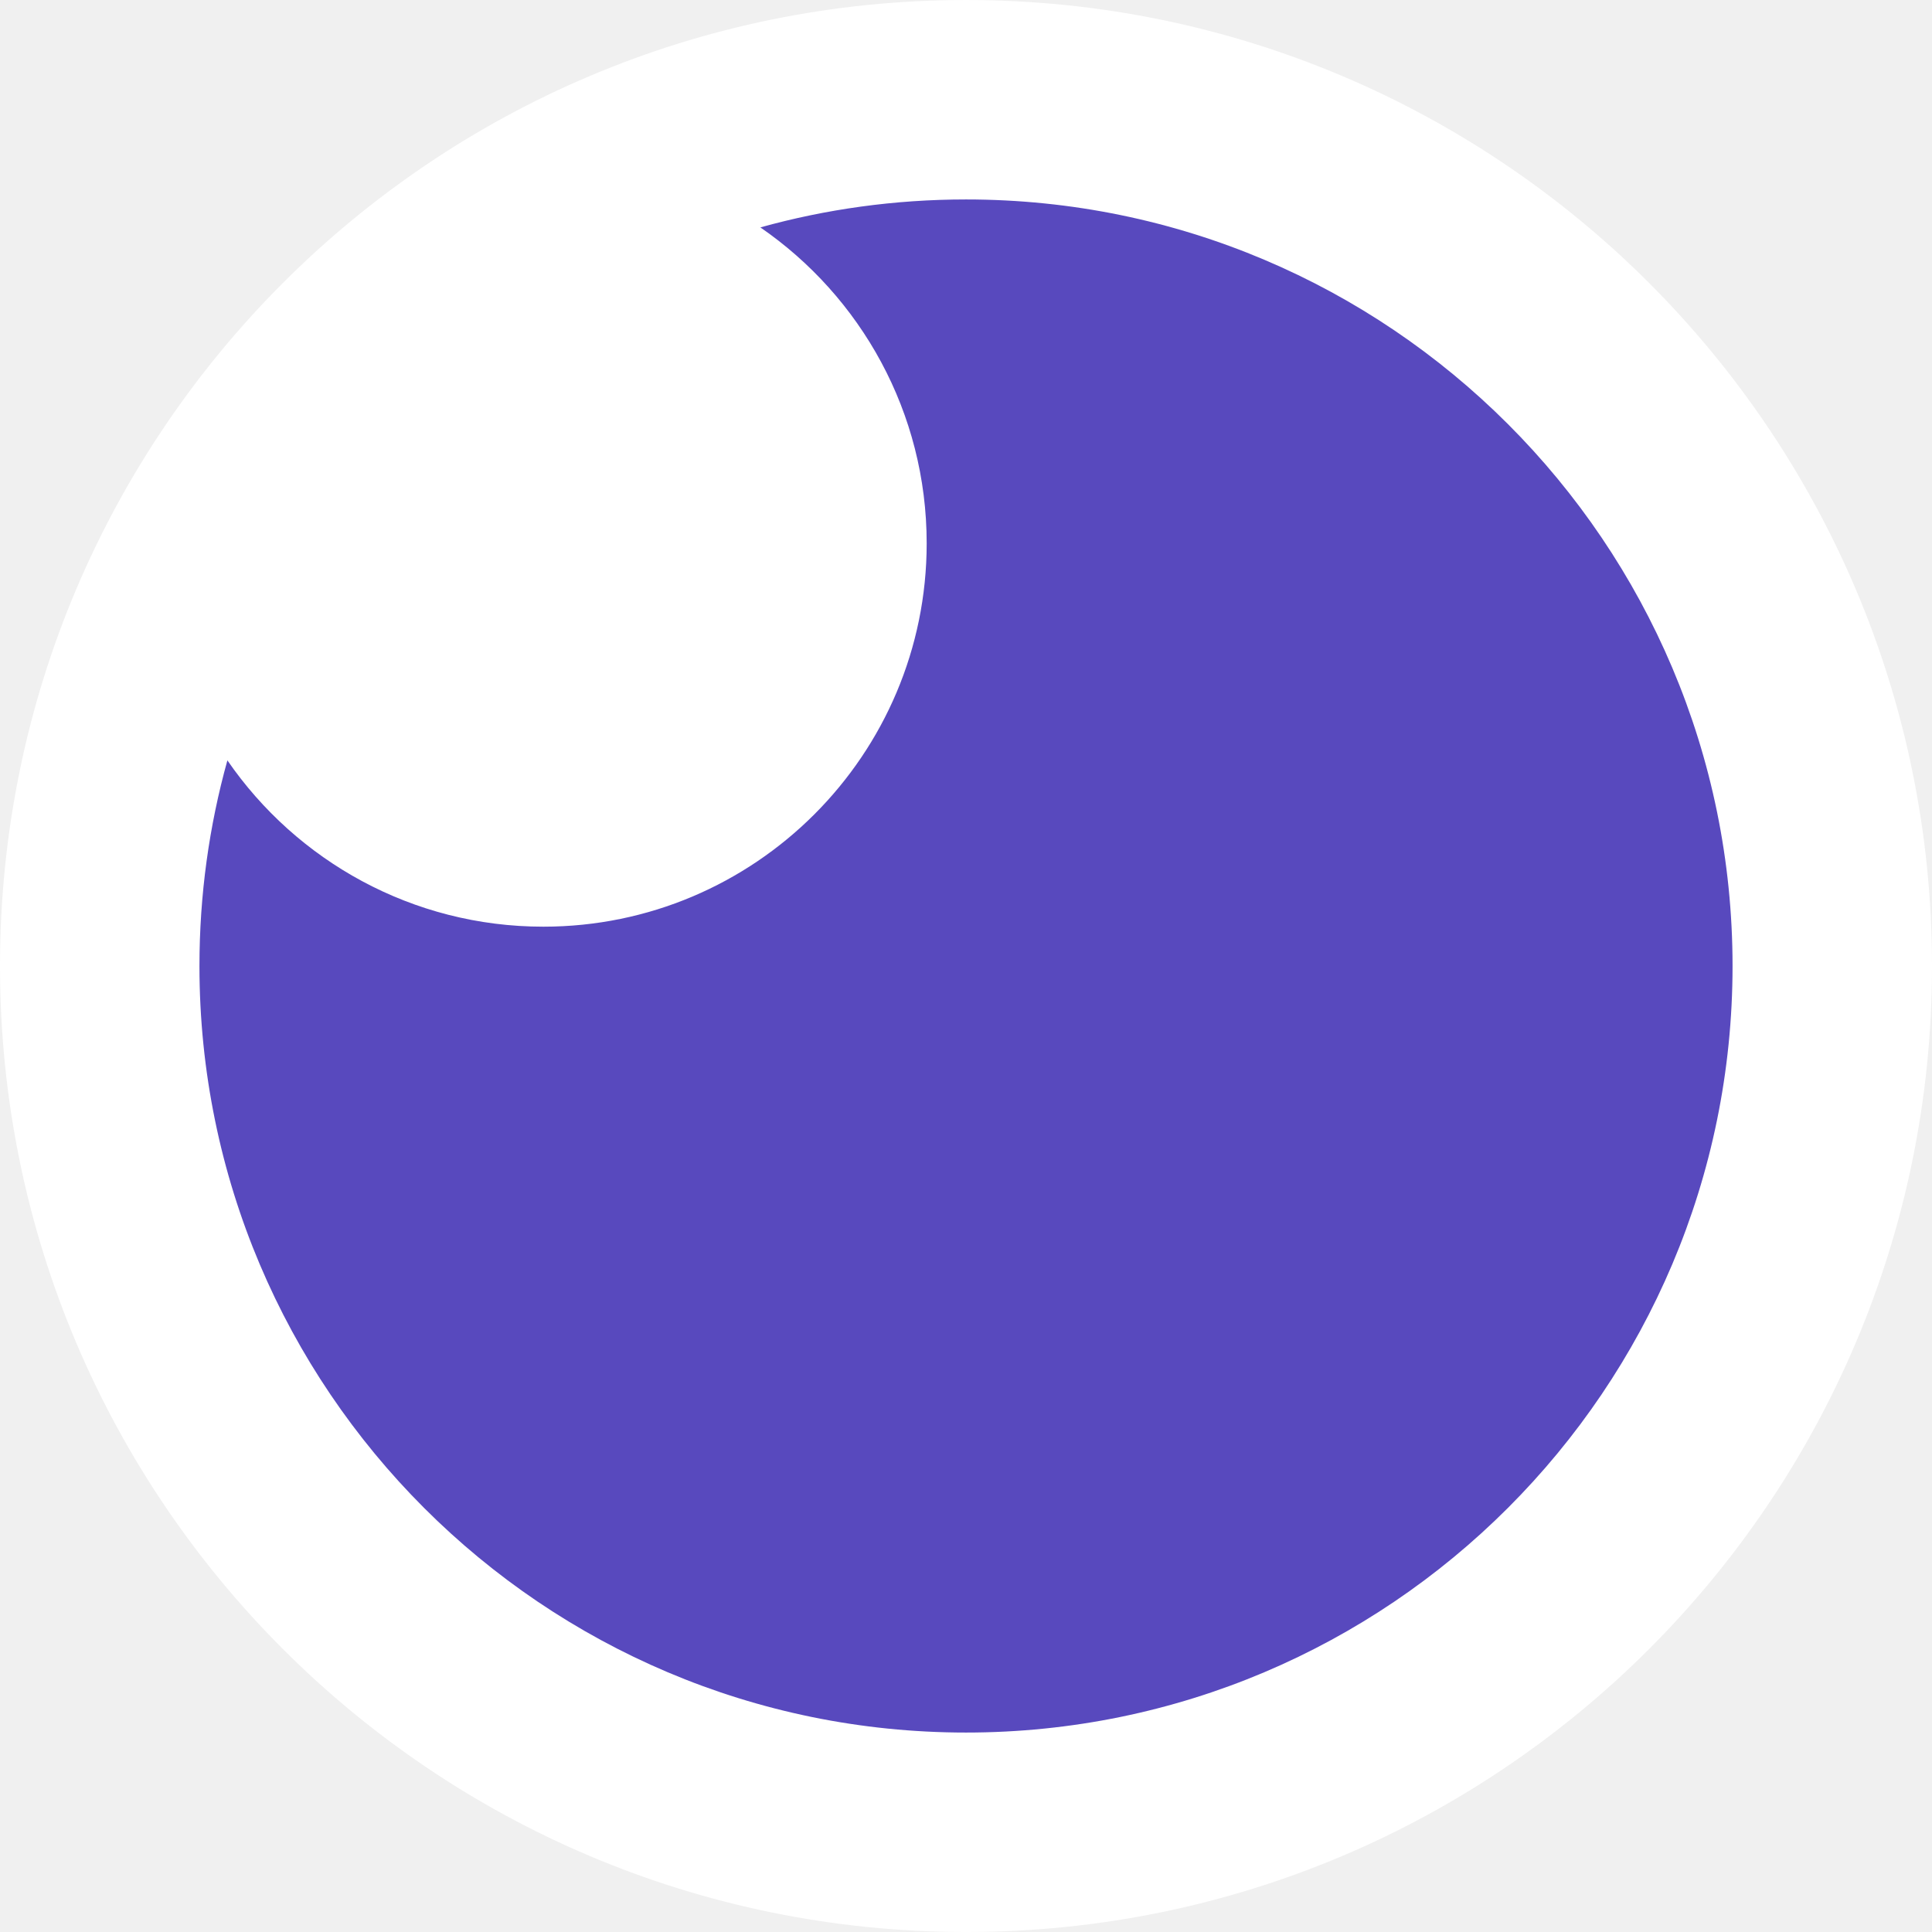
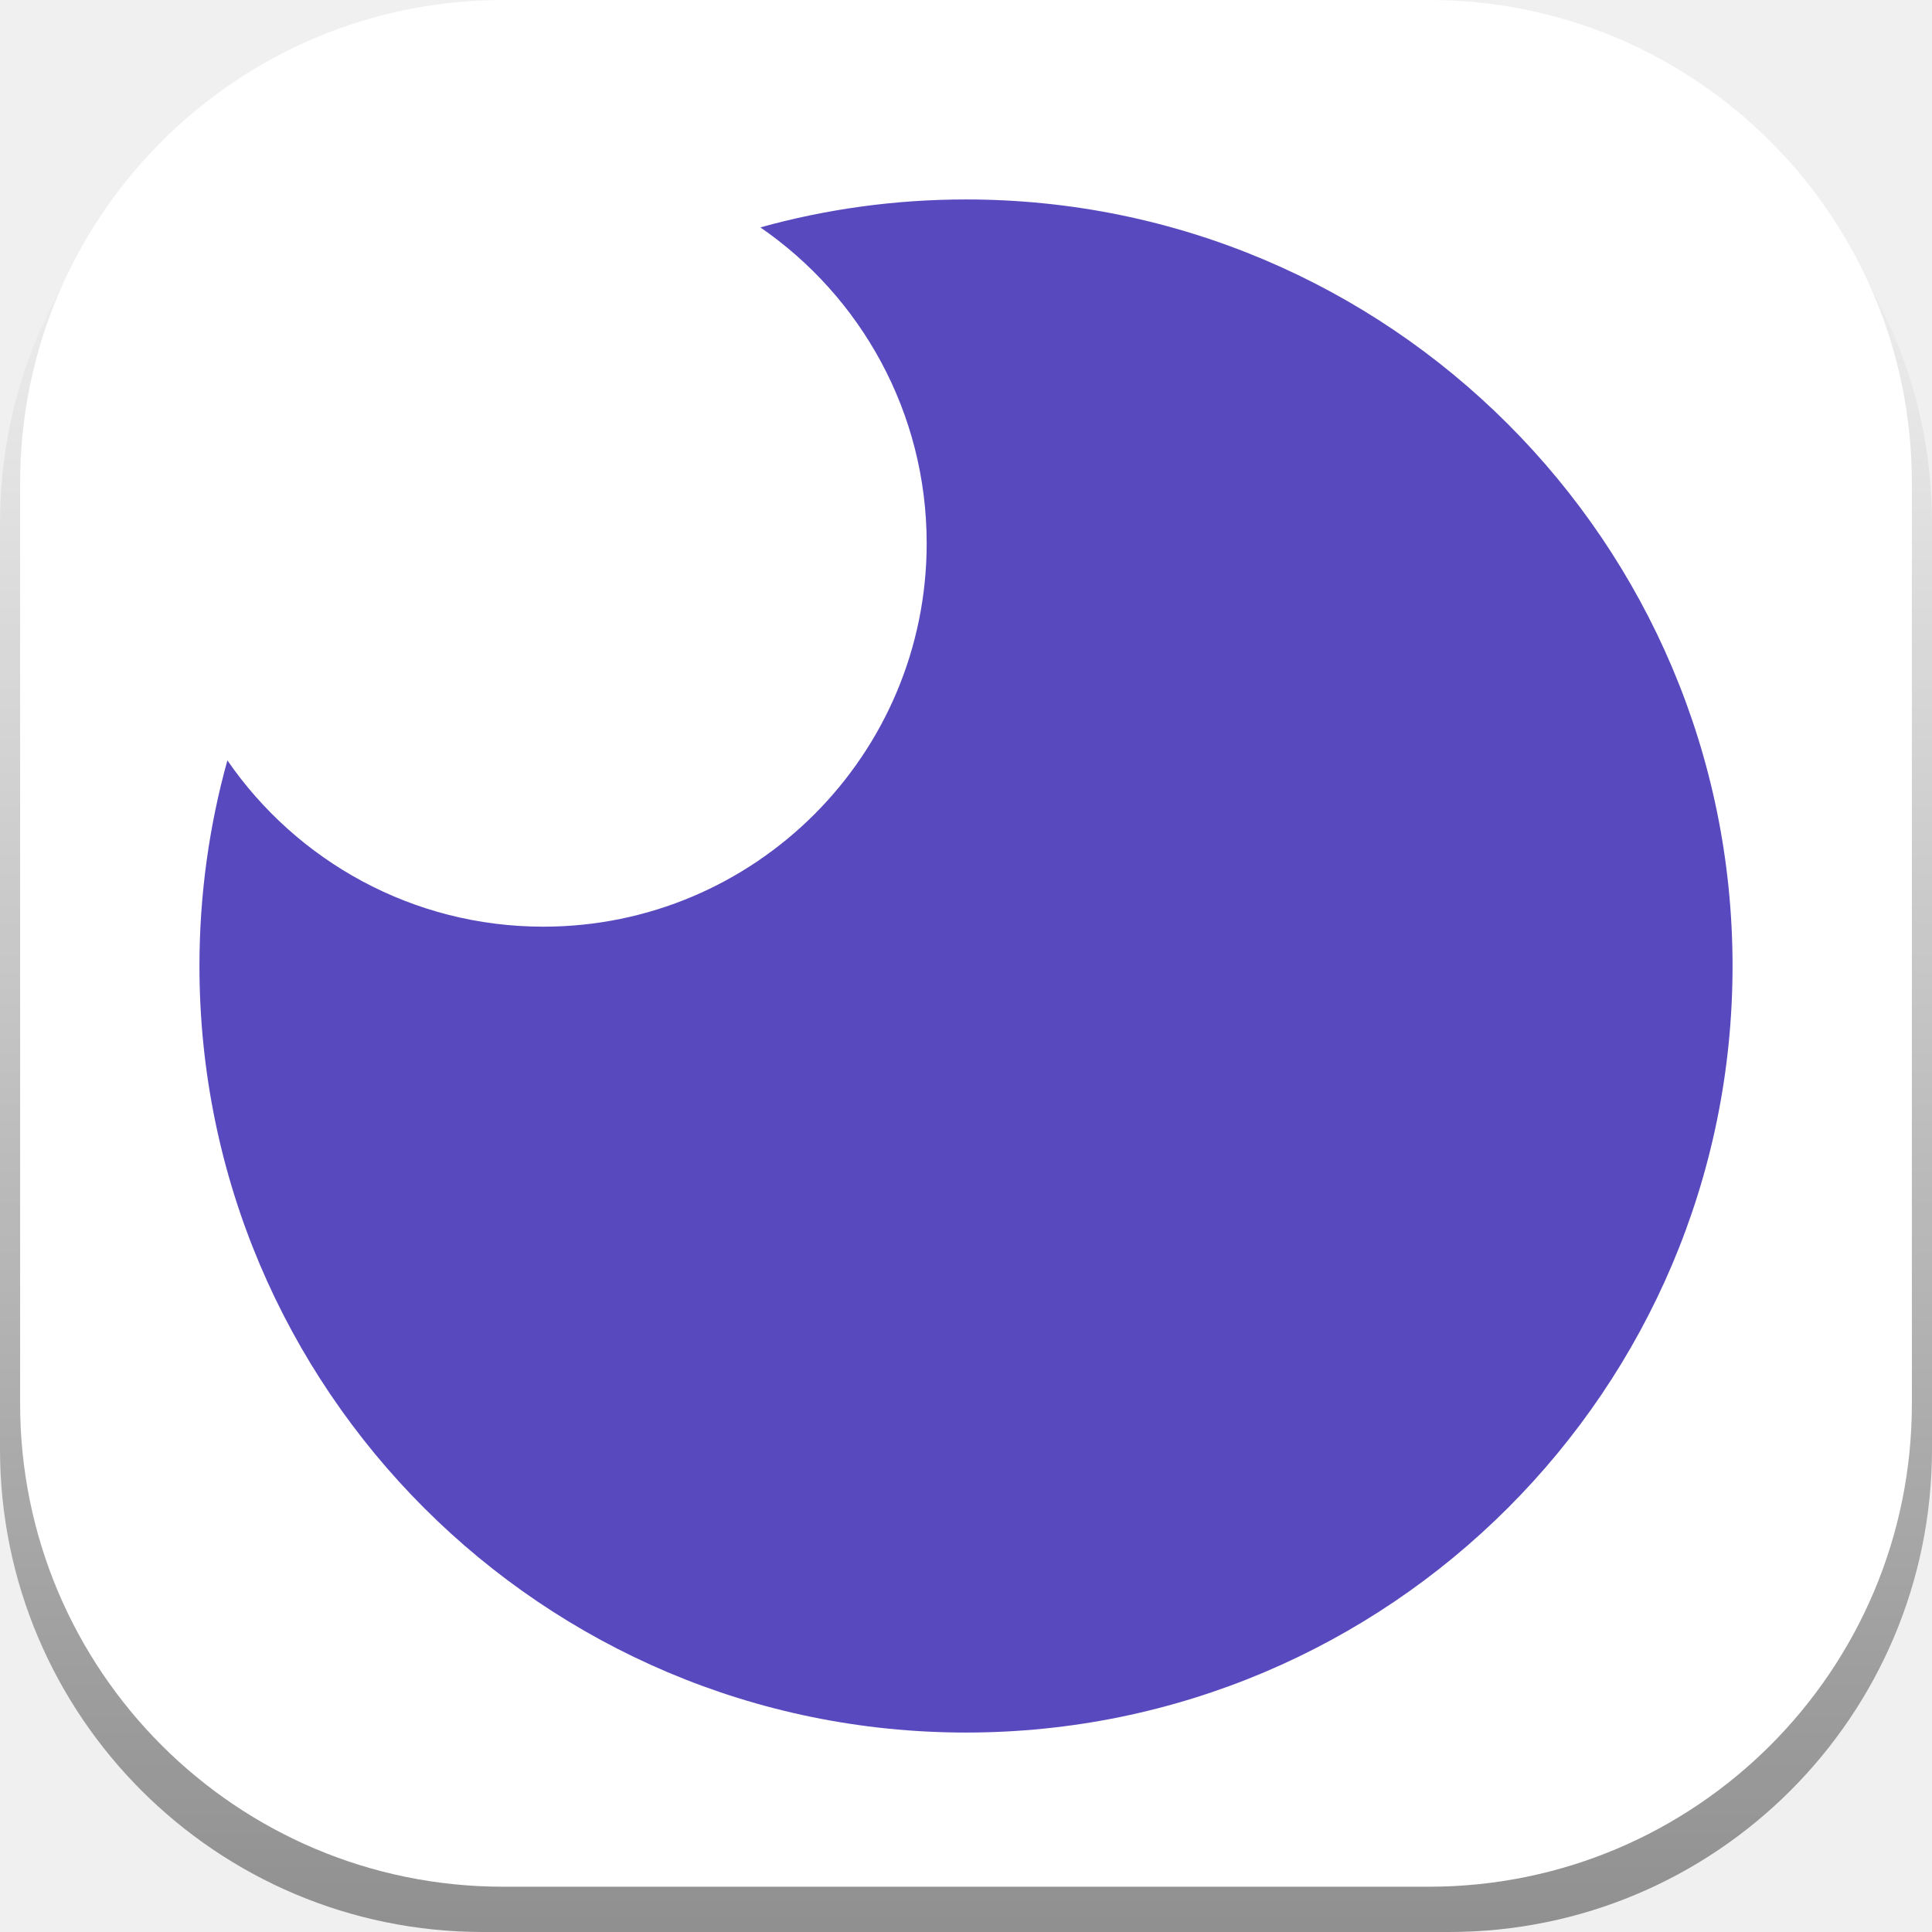
<svg xmlns="http://www.w3.org/2000/svg" width="100%" height="100%" viewBox="0 0 768 768" version="1.1" xml:space="preserve" style="fill-rule:evenodd;clip-rule:evenodd;stroke-linejoin:round;stroke-miterlimit:2;">
+   <defs>
+     <linearGradient id="fadeGrad" y2="1" x2="0">
+       <stop offset="0.1" stop-color="white" stop-opacity="0" />
+       <stop offset="1" stop-color="white" stop-opacity=".4" />
+     </linearGradient>
+     <mask id="fade" maskContentUnits="objectBoundingBox">
+       <rect width="1" height="1" fill="url(#fadeGrad)" />
+     </mask>
+   </defs>
  <rect id="Logo" x="0" y="0" width="768" height="768" style="fill:none;" />
  <clipPath id="_clip1">
    <rect x="0" y="0" width="768" height="768" />
  </clipPath>
  <g clip-path="url(#_clip1)">
-     <circle id="White" cx="384" cy="384.002" r="384" style="fill:#fff;" />
+     <rect id="DropShadow" y="16" width="768" height="752" rx="192" mask="url(#fade)" />
+     <rect id="White" x="8" width="752" height="750" rx="192" style="fill:#fff;" />
    <path id="Pupil" d="M302.253,90.394c26.018,-7.239 53.434,-11.109 81.747,-11.109c168.177,0 304.715,136.538 304.715,304.715c0,168.176 -136.538,304.715 -304.715,304.715c-168.177,0 -304.715,-136.539 -304.715,-304.715c0,-28.31 3.869,-55.723 11.107,-81.739c27.488,39.918 73.506,66.108 125.594,66.108c84.102,0 152.383,-68.279 152.383,-152.38c0,-52.089 -26.193,-98.109 -66.116,-125.595Z" style="fill:#5849be;" />
  </g>
</svg>
